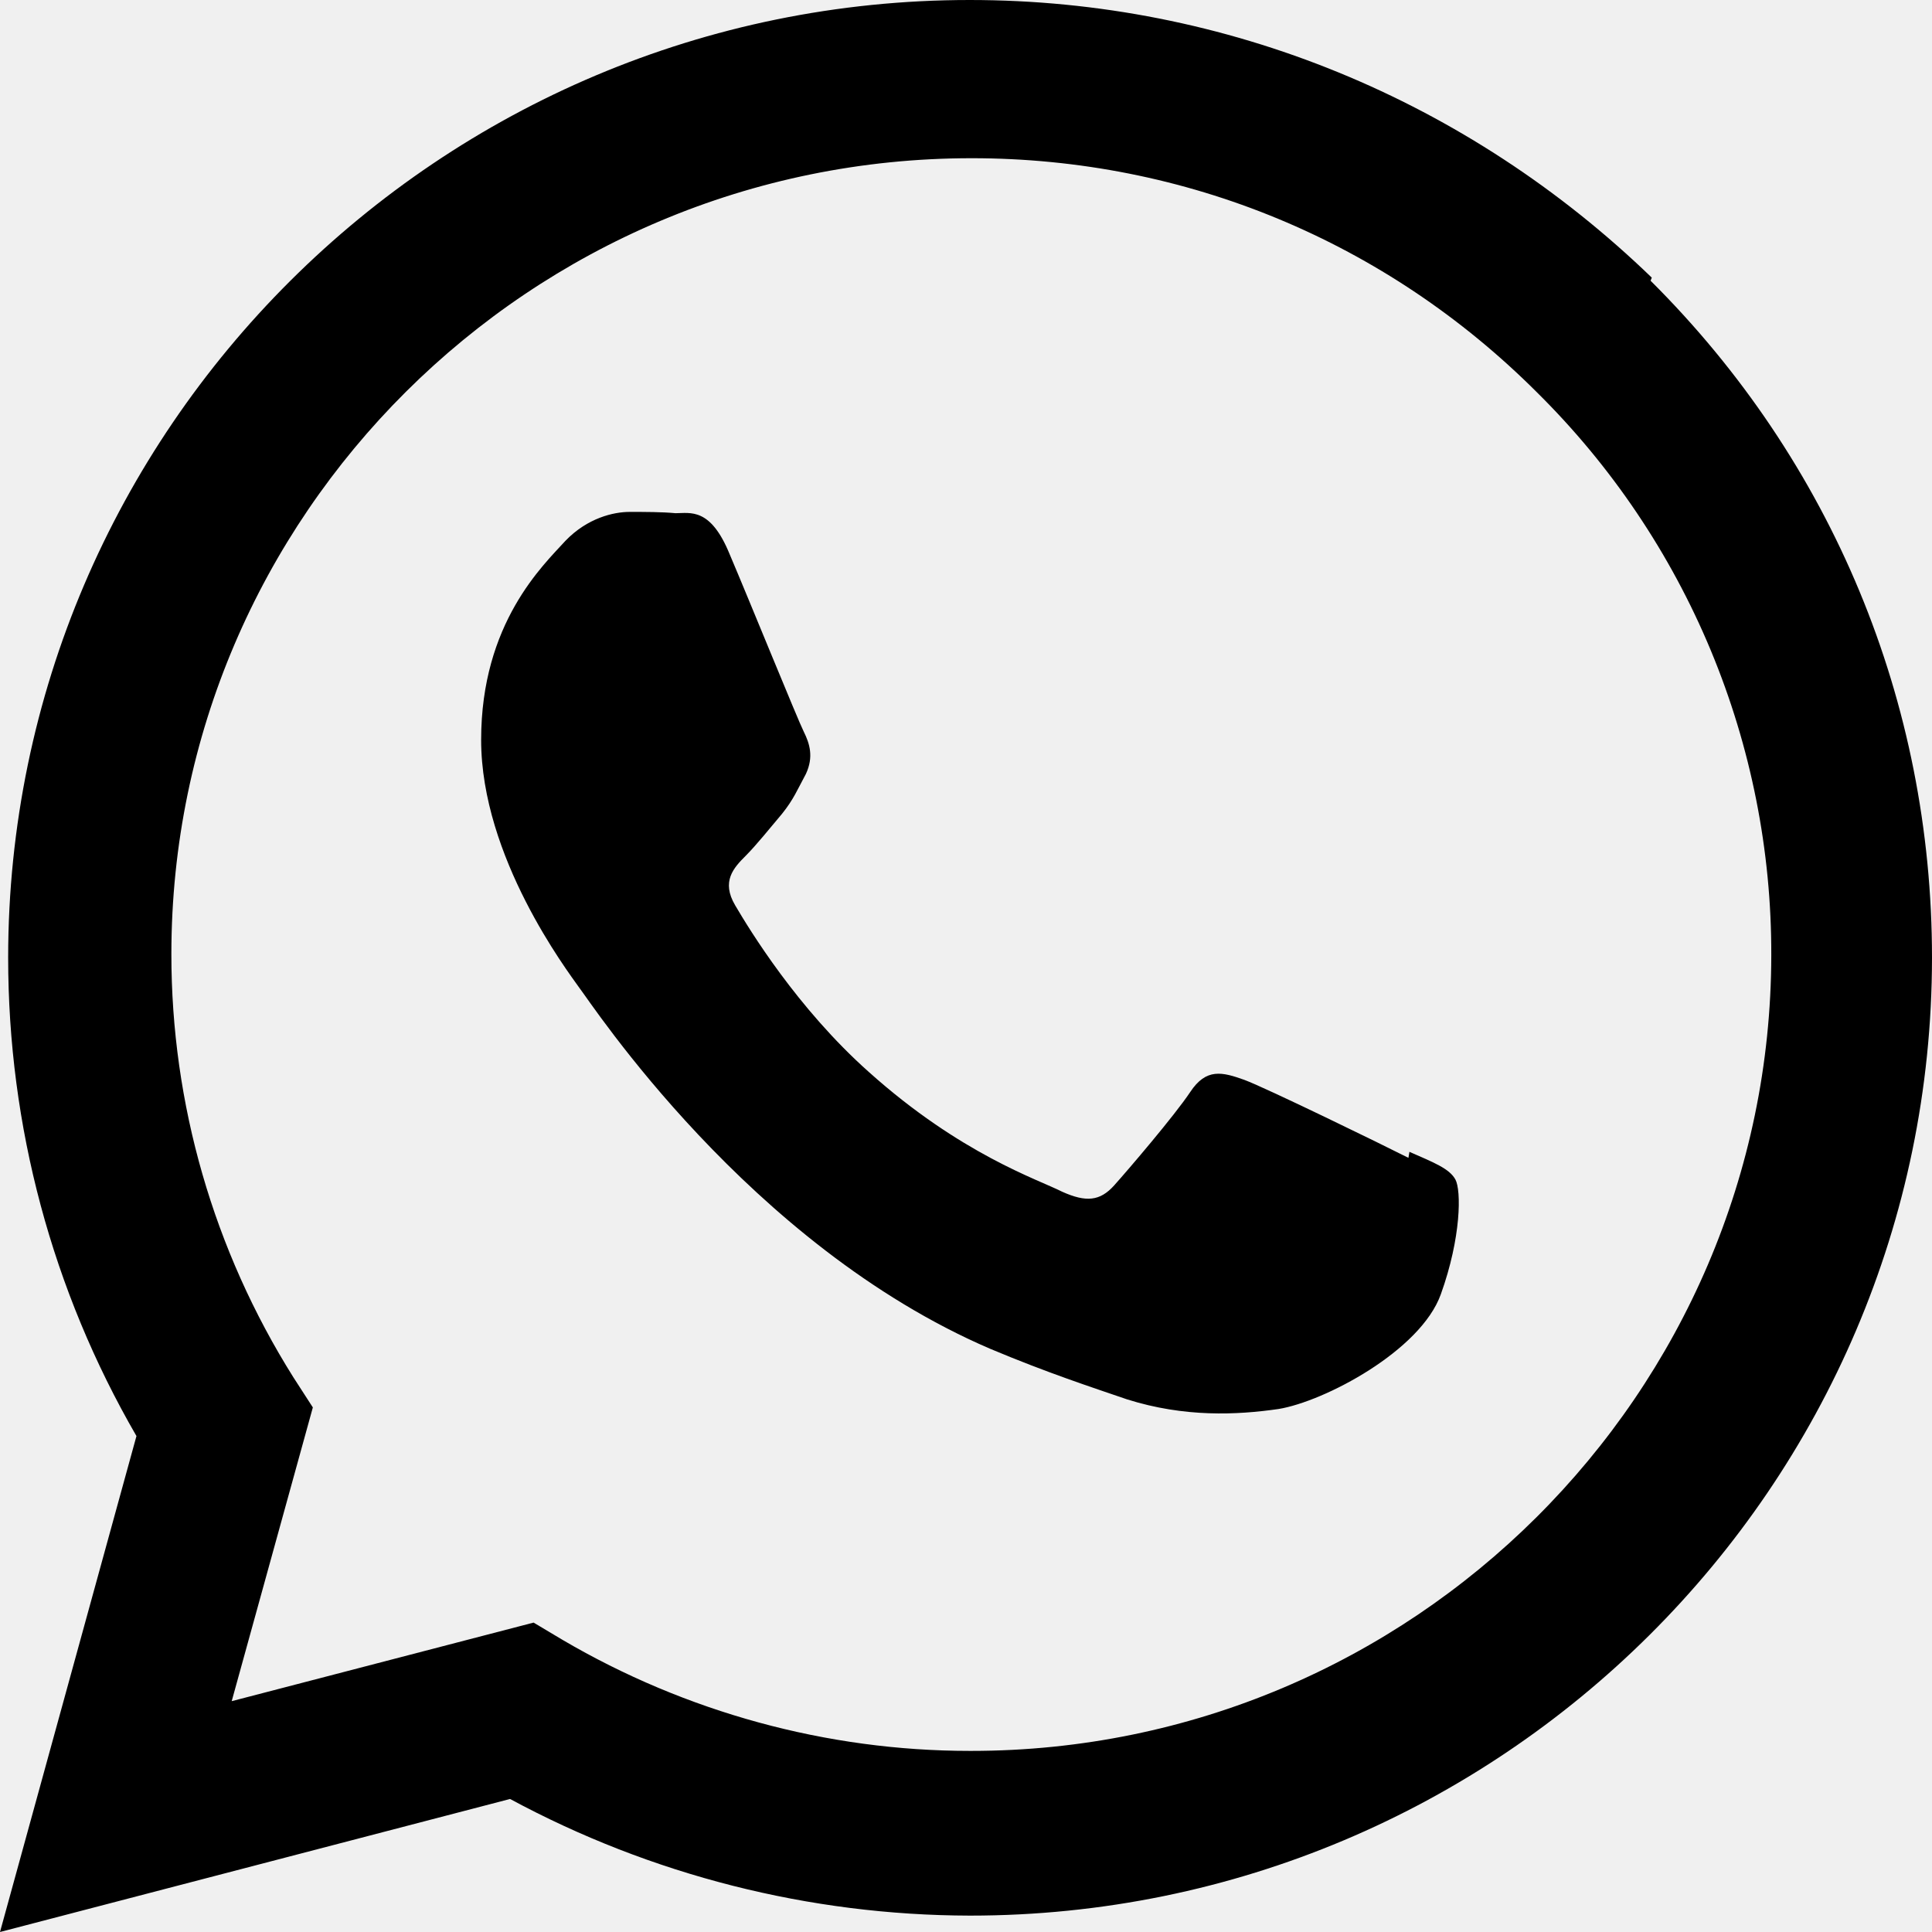
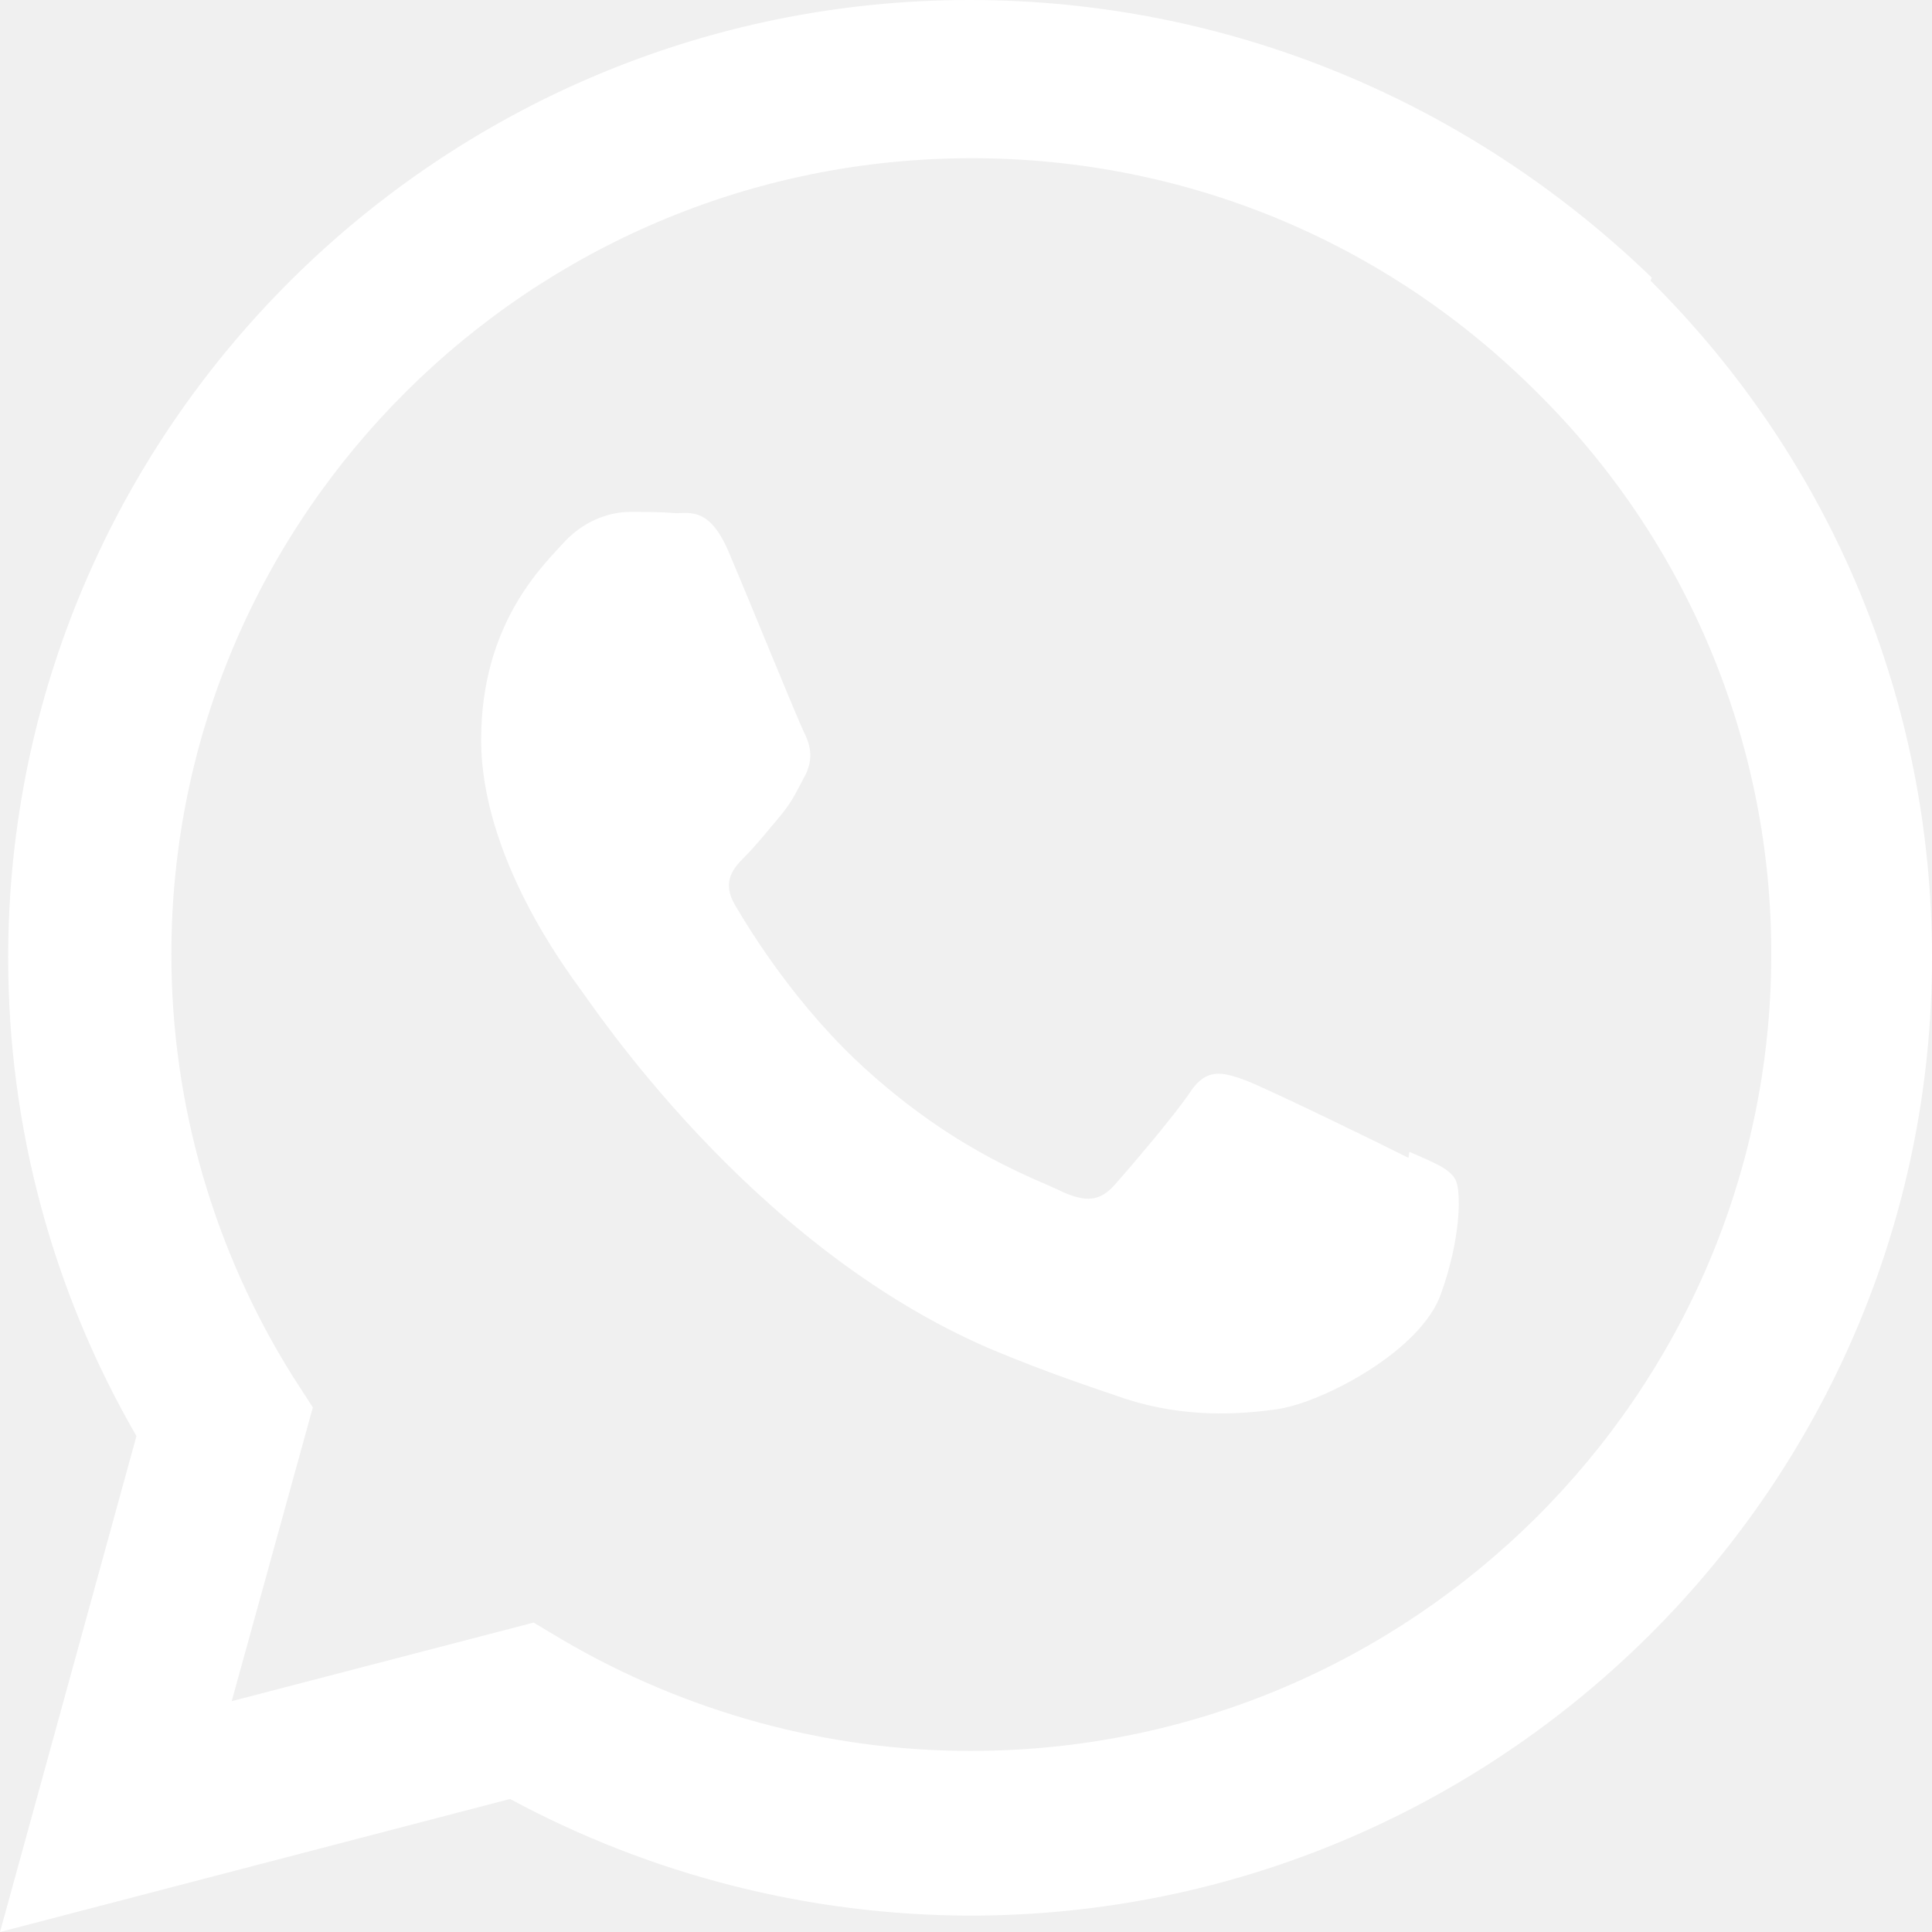
- <svg xmlns="http://www.w3.org/2000/svg" viewBox="0 0 27 27">
-   <path d="M19.683 16.181C19.345 16.009 17.697 15.205 17.389 15.091C17.081 14.981 16.857 14.923 16.633 15.262C16.413 15.592 15.767 16.347 15.57 16.567C15.372 16.787 15.178 16.804 14.845 16.655C14.507 16.483 13.426 16.132 12.142 14.981C11.14 14.089 10.473 12.99 10.274 12.652C10.077 12.318 10.252 12.129 10.419 11.962C10.573 11.808 10.758 11.575 10.929 11.373C11.092 11.17 11.144 11.035 11.263 10.815C11.373 10.578 11.316 10.393 11.233 10.226C11.149 10.059 10.477 8.403 10.196 7.743C9.928 7.088 9.647 7.172 9.44 7.172C9.247 7.154 9.022 7.154 8.799 7.154C8.575 7.154 8.21 7.238 7.902 7.558C7.594 7.897 6.724 8.705 6.724 10.34C6.724 11.98 7.928 13.566 8.095 13.803C8.266 14.022 10.463 17.397 13.834 18.848C14.638 19.186 15.263 19.389 15.75 19.556C16.554 19.81 17.288 19.775 17.868 19.691C18.509 19.586 19.854 18.878 20.136 18.087C20.422 17.292 20.422 16.633 20.339 16.483C20.255 16.33 20.036 16.246 19.697 16.097L19.683 16.181ZM13.57 24.469H13.552C11.557 24.469 9.584 23.928 7.861 22.917L7.457 22.676L3.238 23.774L4.372 19.669L4.1 19.248C2.986 17.476 2.394 15.426 2.395 13.333C2.395 7.207 7.409 2.211 13.579 2.211C16.567 2.211 19.371 3.375 21.48 5.484C22.521 6.513 23.346 7.738 23.908 9.088C24.47 10.439 24.758 11.888 24.754 13.351C24.745 19.472 19.735 24.469 13.574 24.469H13.57ZM23.084 3.88C20.517 1.401 17.142 0 13.552 0C6.148 0 0.118 6.003 0.114 13.381C0.114 15.737 0.729 18.035 1.907 20.069L0 27L7.128 25.141C9.103 26.206 11.31 26.766 13.553 26.771H13.557C20.966 26.771 26.996 20.768 27 13.385C27 9.813 25.607 6.45 23.067 3.923L23.084 3.88Z" />
+ <svg xmlns="http://www.w3.org/2000/svg" viewBox="0 0 27 27" fill="none">
+   <path d="M19.683 16.181C19.345 16.009 17.697 15.205 17.389 15.091C17.081 14.981 16.857 14.923 16.633 15.262C16.413 15.592 15.767 16.347 15.57 16.567C15.372 16.787 15.178 16.804 14.845 16.655C14.507 16.483 13.426 16.132 12.142 14.981C11.14 14.089 10.473 12.99 10.274 12.652C10.077 12.318 10.252 12.129 10.419 11.962C10.573 11.808 10.758 11.575 10.929 11.373C11.092 11.17 11.144 11.035 11.263 10.815C11.373 10.578 11.316 10.393 11.233 10.226C11.149 10.059 10.477 8.403 10.196 7.743C9.928 7.088 9.647 7.172 9.44 7.172C9.247 7.154 9.022 7.154 8.799 7.154C8.575 7.154 8.21 7.238 7.902 7.558C7.594 7.897 6.724 8.705 6.724 10.34C6.724 11.98 7.928 13.566 8.095 13.803C8.266 14.022 10.463 17.397 13.834 18.848C14.638 19.186 15.263 19.389 15.75 19.556C16.554 19.81 17.288 19.775 17.868 19.691C18.509 19.586 19.854 18.878 20.136 18.087C20.422 17.292 20.422 16.633 20.339 16.483C20.255 16.33 20.036 16.246 19.697 16.097L19.683 16.181ZM13.57 24.469H13.552C11.557 24.469 9.584 23.928 7.861 22.917L7.457 22.676L3.238 23.774L4.372 19.669L4.1 19.248C2.986 17.476 2.394 15.426 2.395 13.333C2.395 7.207 7.409 2.211 13.579 2.211C16.567 2.211 19.371 3.375 21.48 5.484C22.521 6.513 23.346 7.738 23.908 9.088C24.47 10.439 24.758 11.888 24.754 13.351C24.745 19.472 19.735 24.469 13.574 24.469H13.57ZM23.084 3.88C20.517 1.401 17.142 0 13.552 0C6.148 0 0.118 6.003 0.114 13.381C0.114 15.737 0.729 18.035 1.907 20.069L0 27L7.128 25.141C9.103 26.206 11.31 26.766 13.553 26.771H13.557C20.966 26.771 26.996 20.768 27 13.385C27 9.813 25.607 6.45 23.067 3.923L23.084 3.88Z" fill="#FFF" />
</svg>
